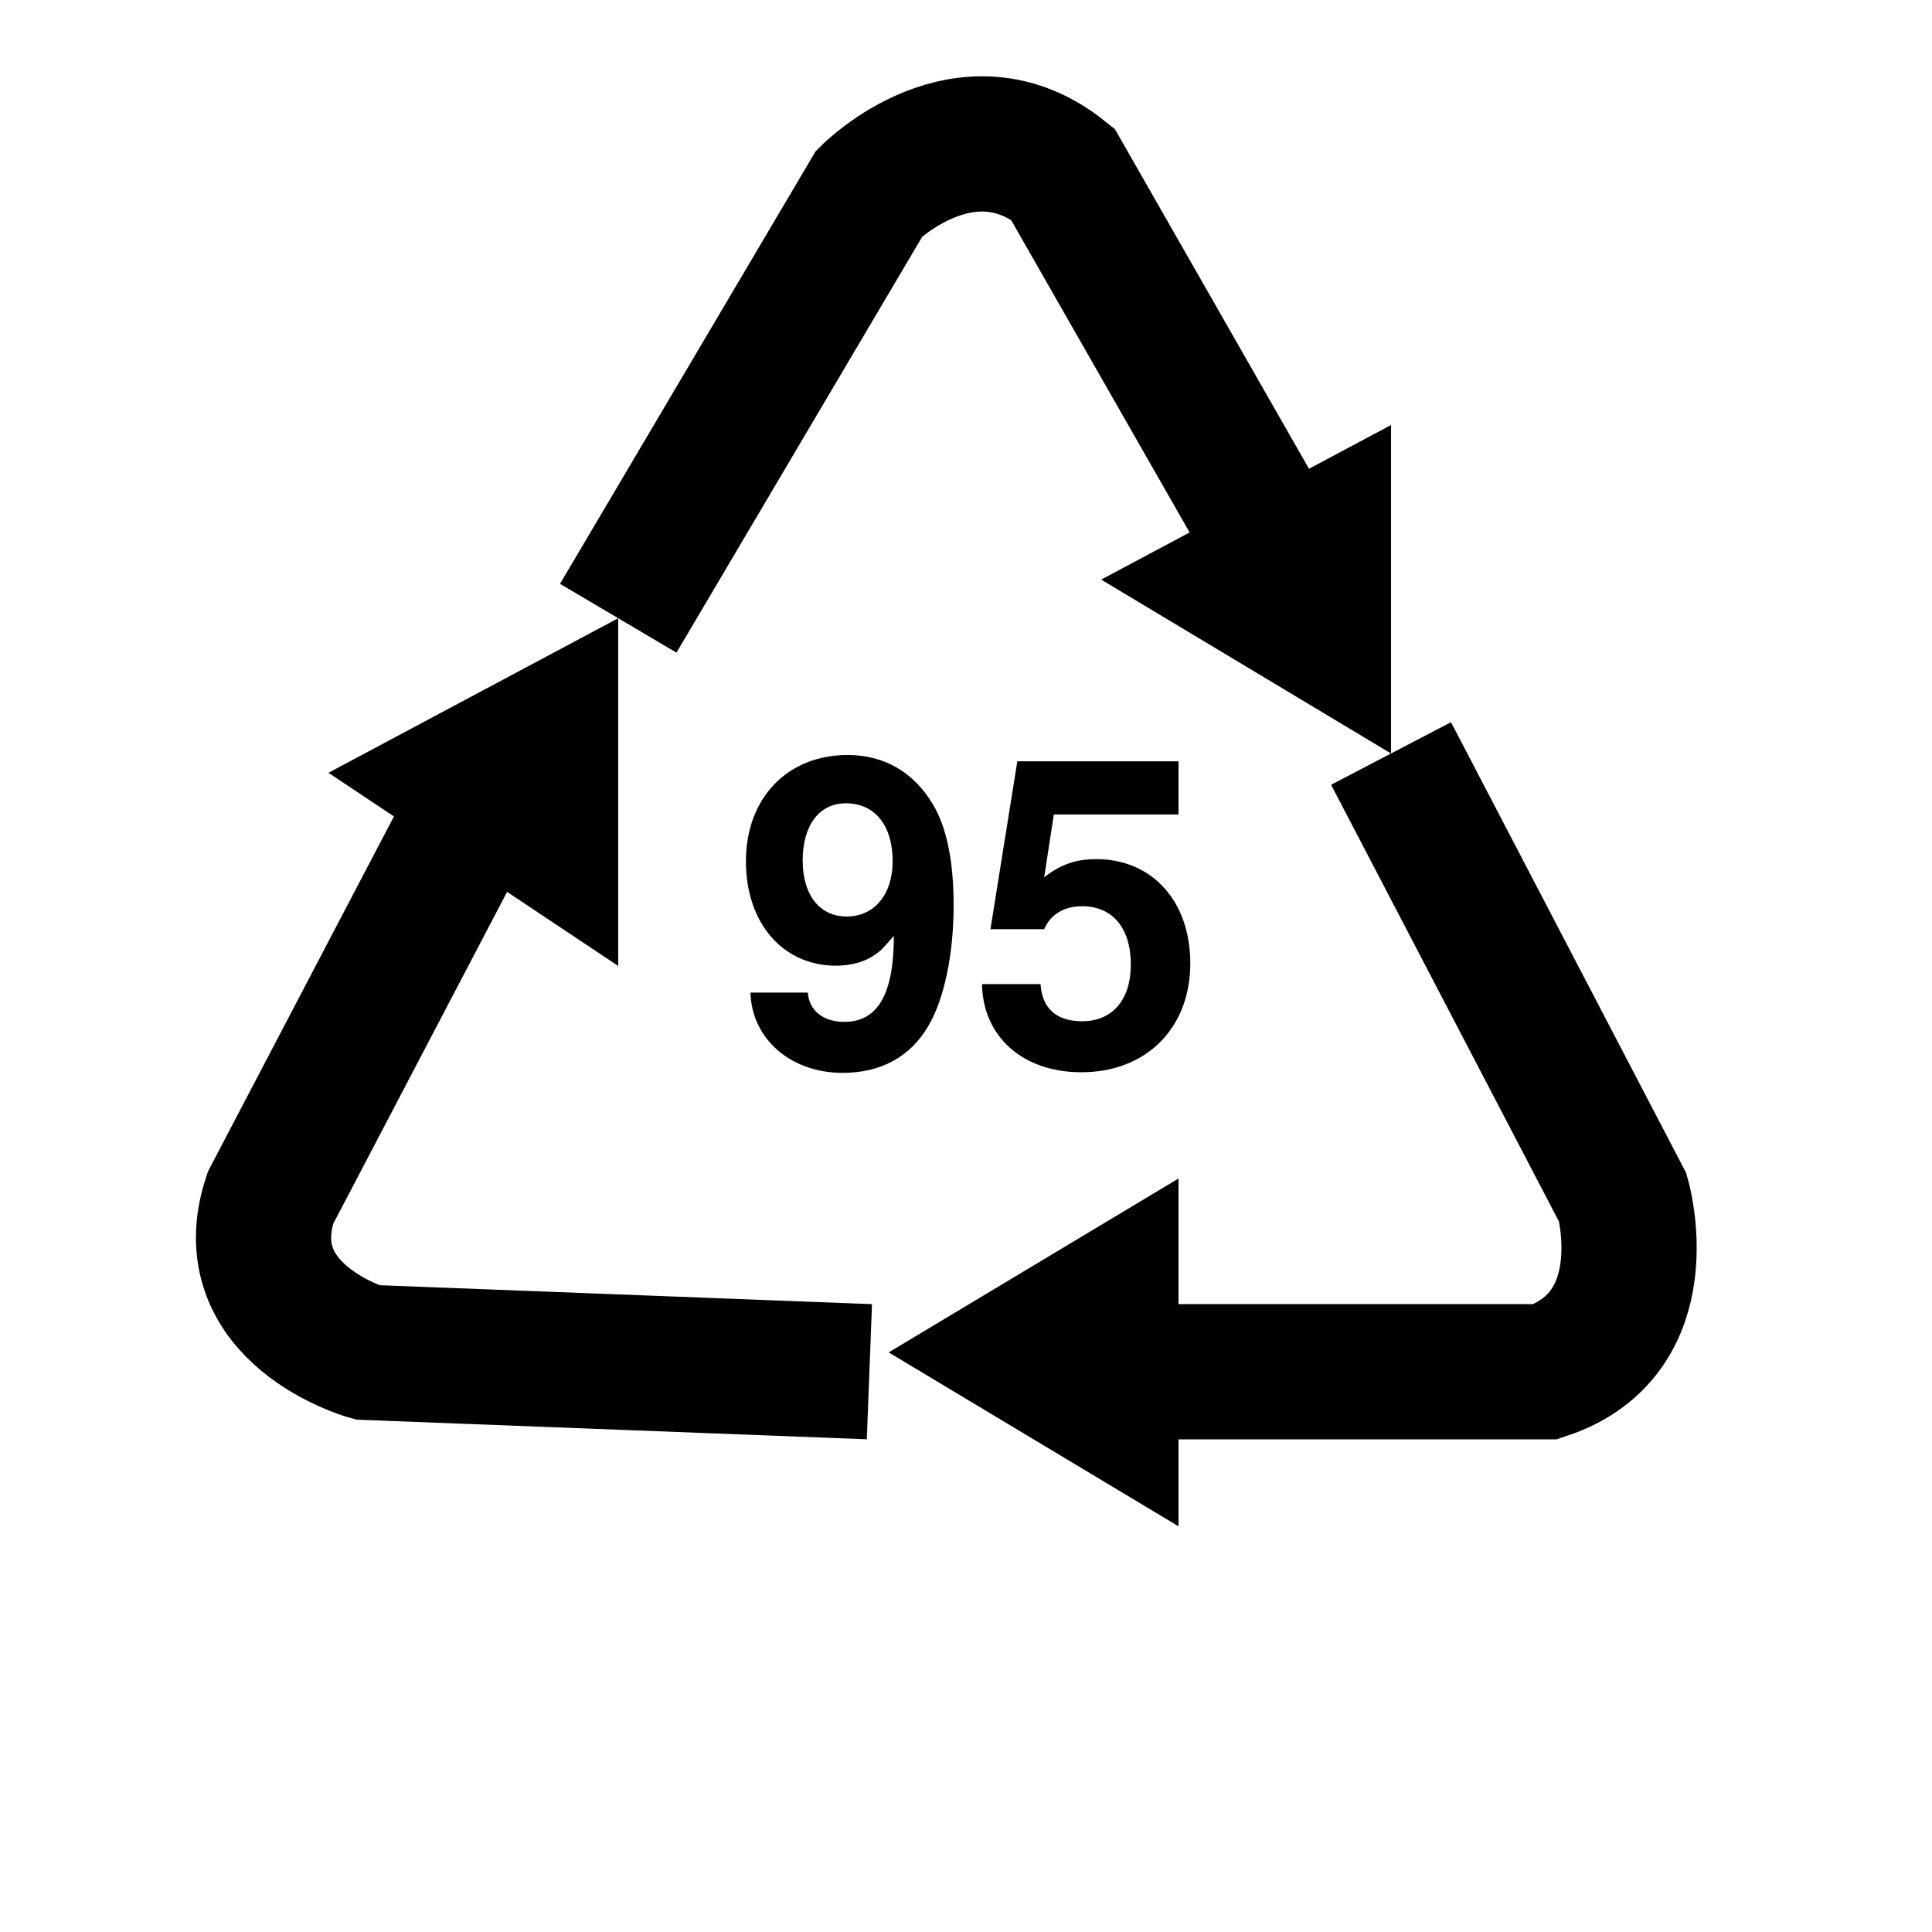
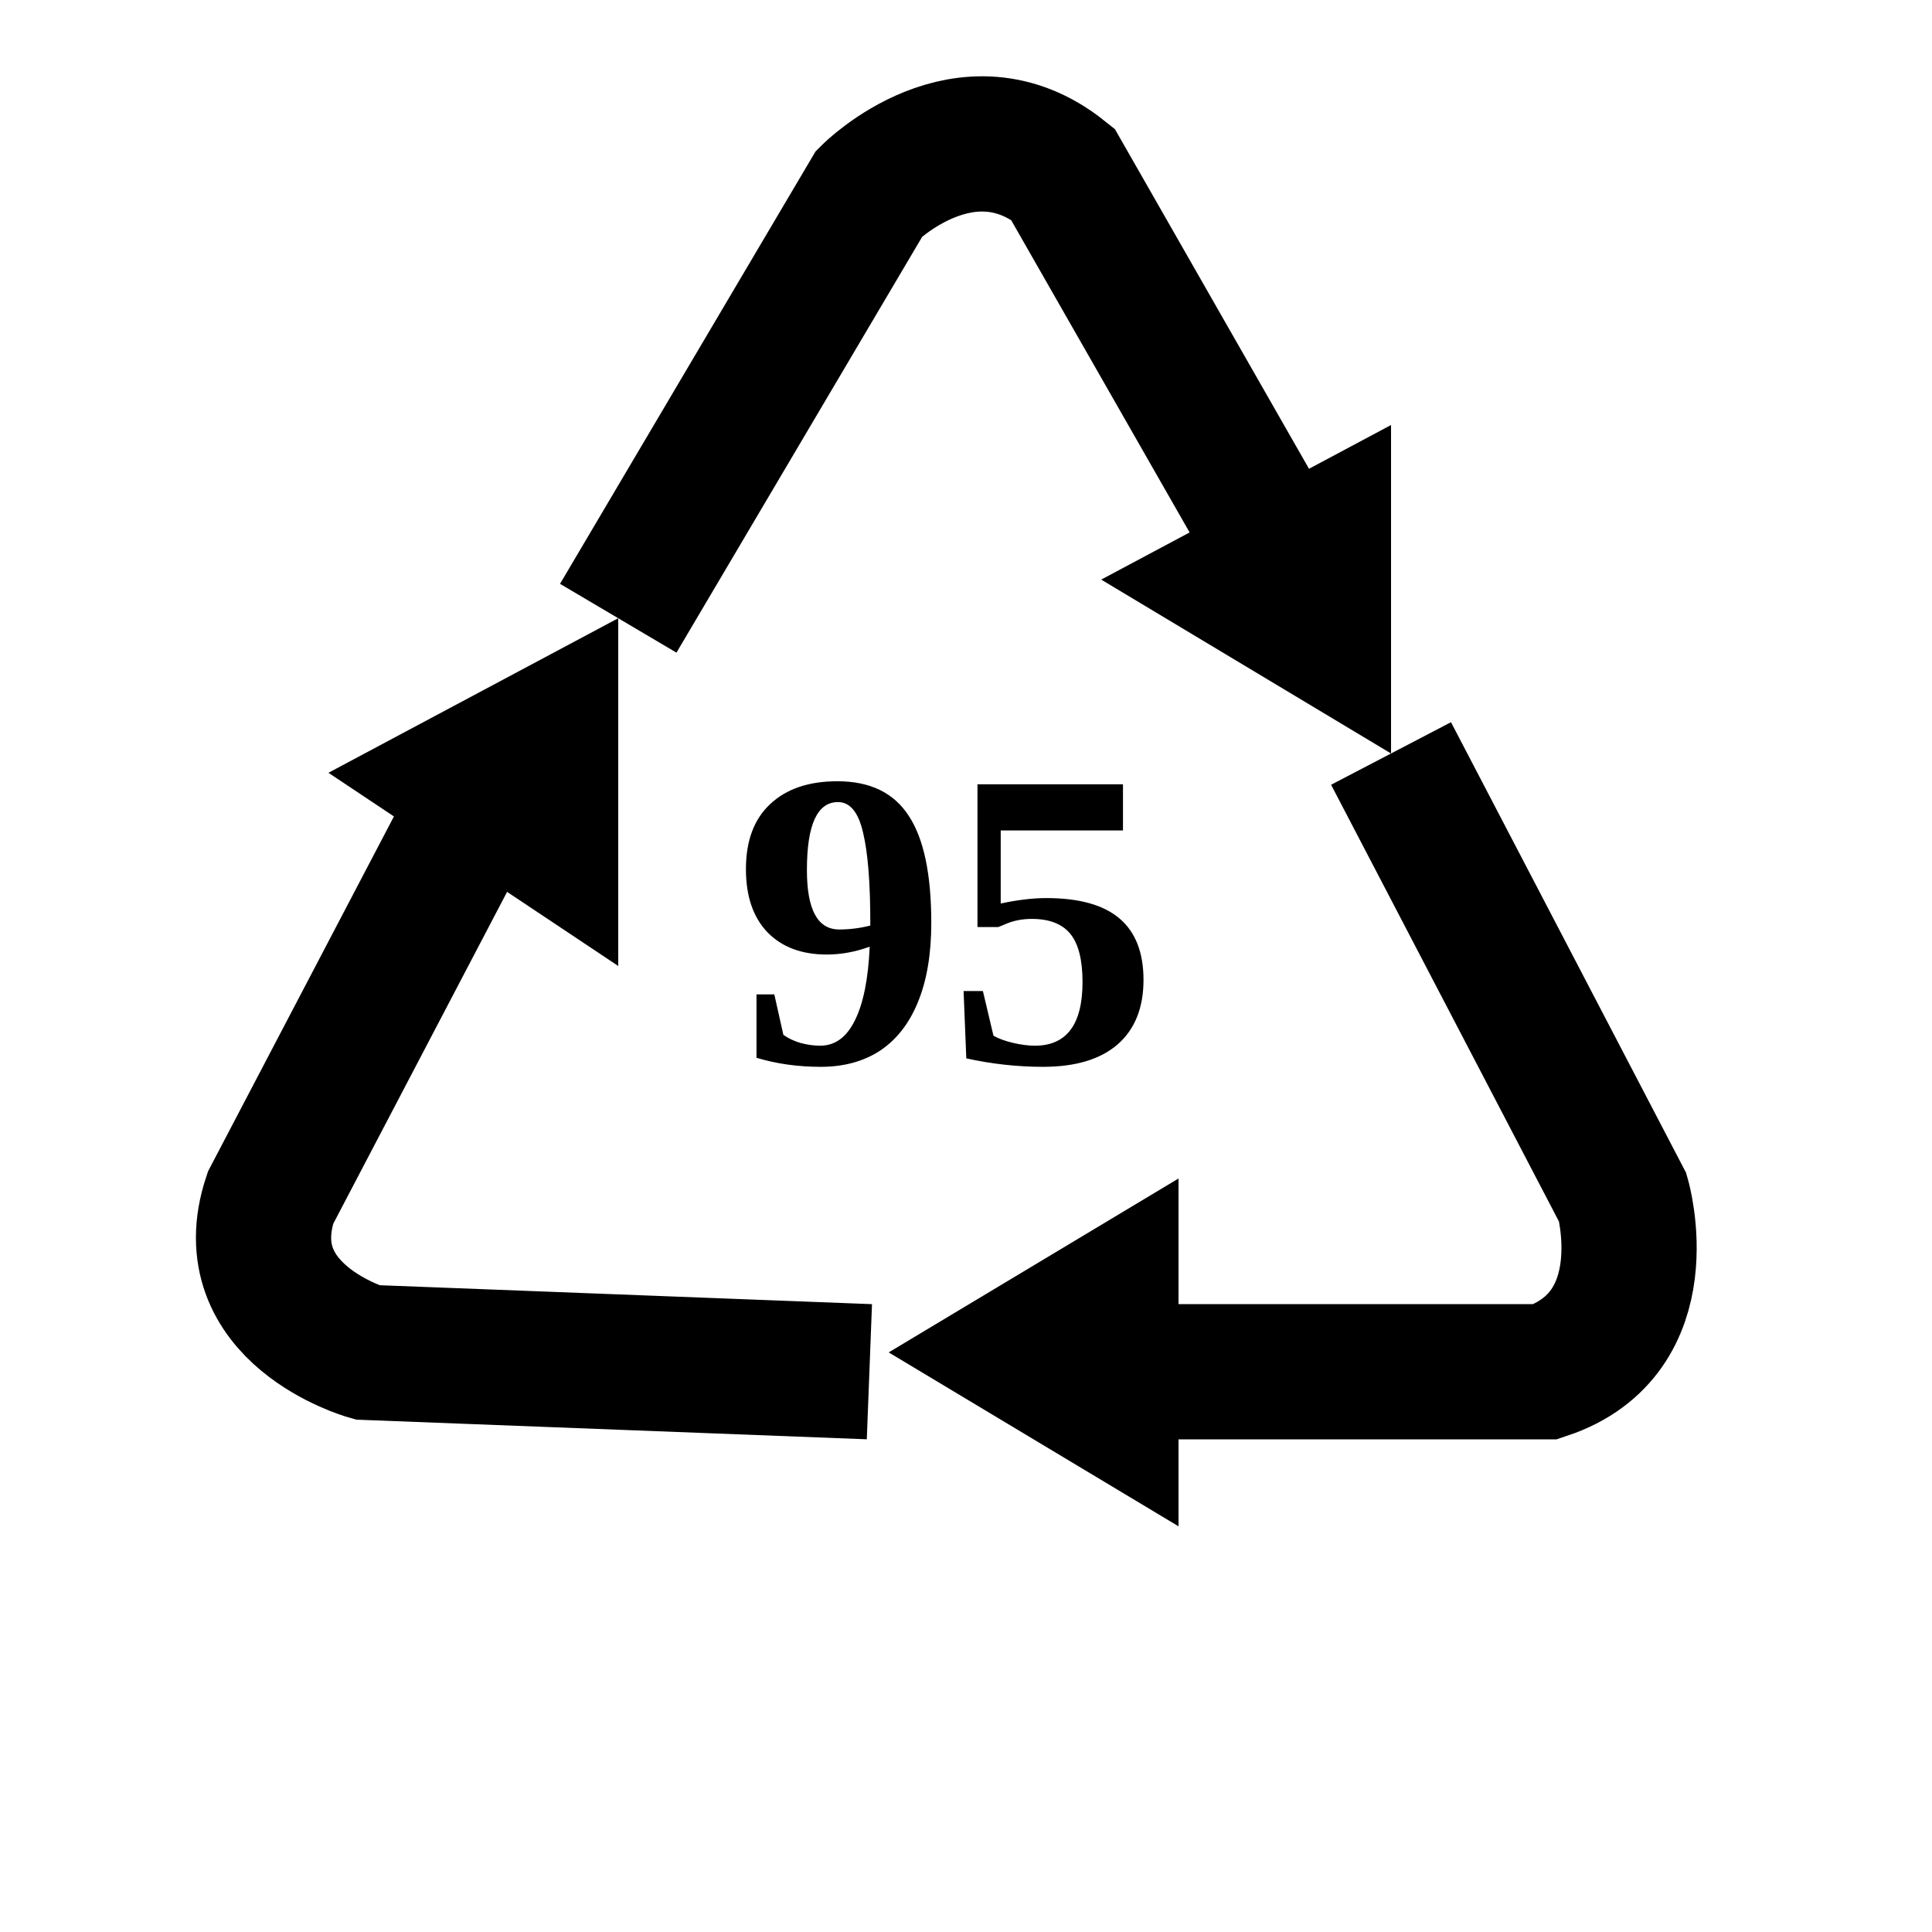
<svg xmlns="http://www.w3.org/2000/svg" width="100" height="100">
-   <text x="38" y="55" font-family="Nimbus Sans L" font-weight="bold" font-size="22" fill="#000">95</text>
+   <text x="38" y="55" font-family="Times New Roman" font-weight="bold" font-size="22" fill="#000">95</text>
  <path fill="none" stroke="#000" stroke-width="7" d="m32 32 13-22c0 0 5-5 10-1l12 21m5 9 12 23c0 0 2 7-4 9l-25 0m-10 0-26-1c0 0-7-2-5-8l11-21" />
  <path d="m46 70 15-9v18zm-29-30 15-8v18zm40-10 15-8v17z" fill="#000" />
</svg>
